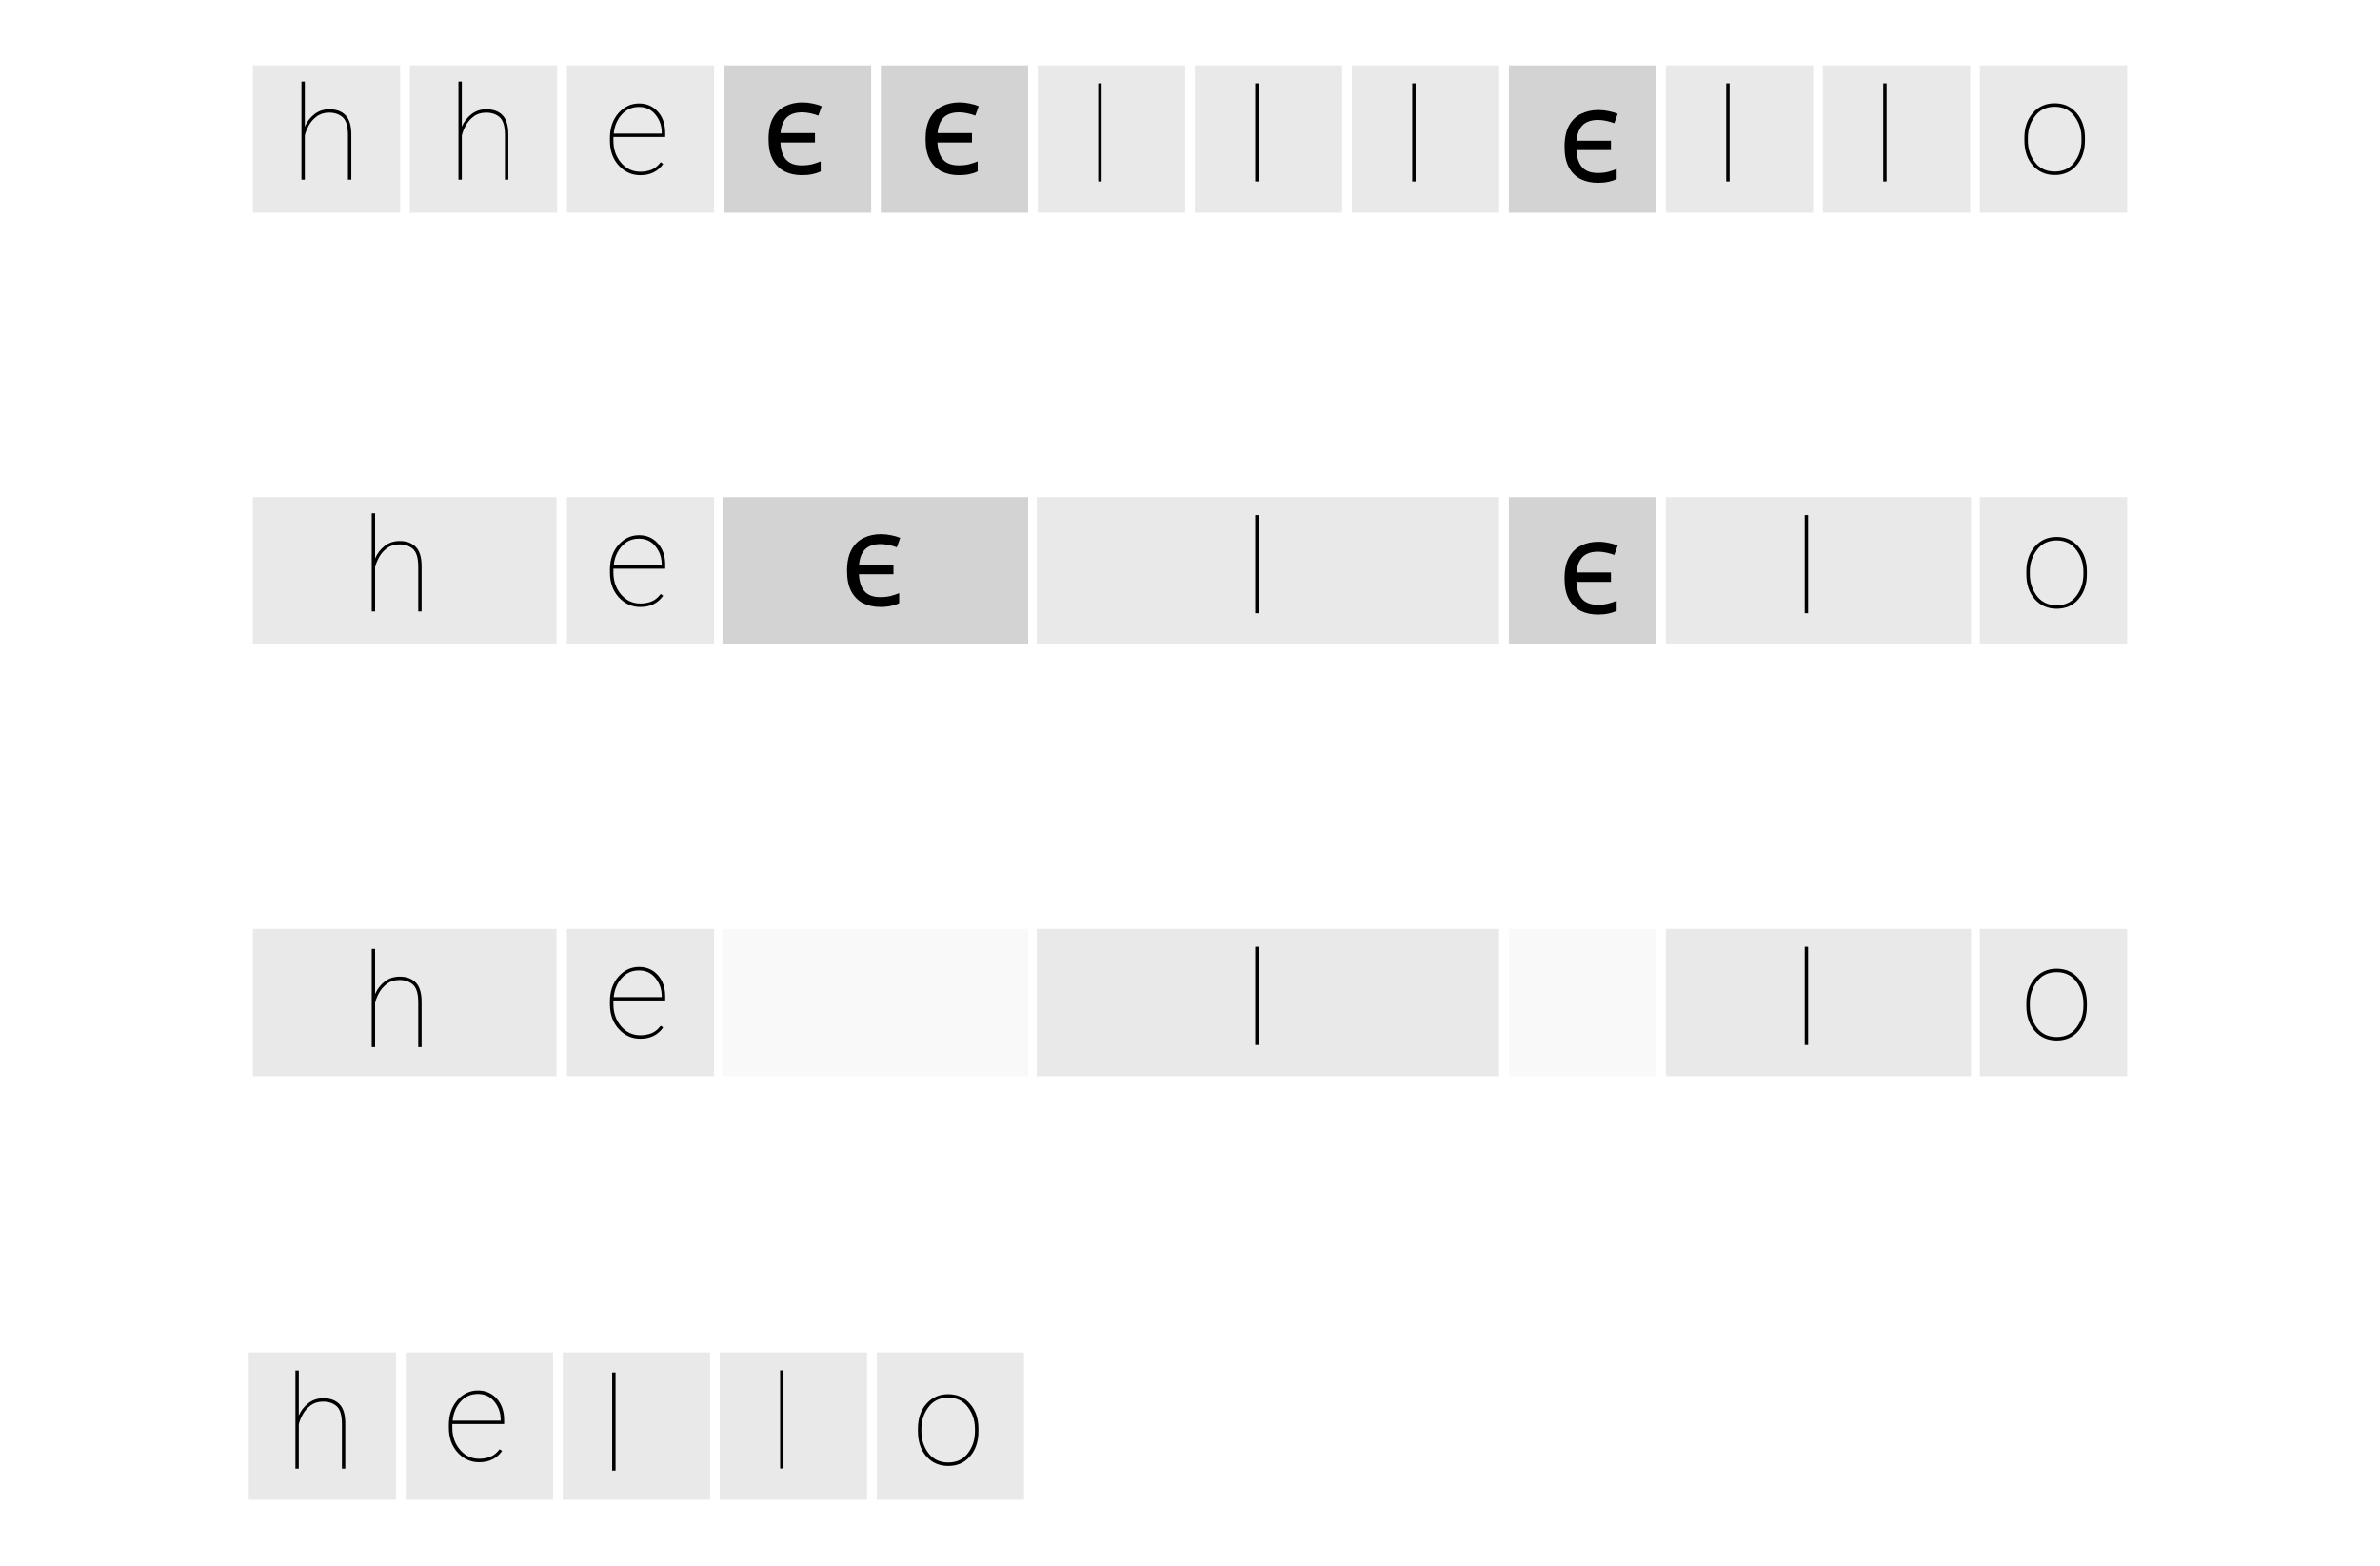
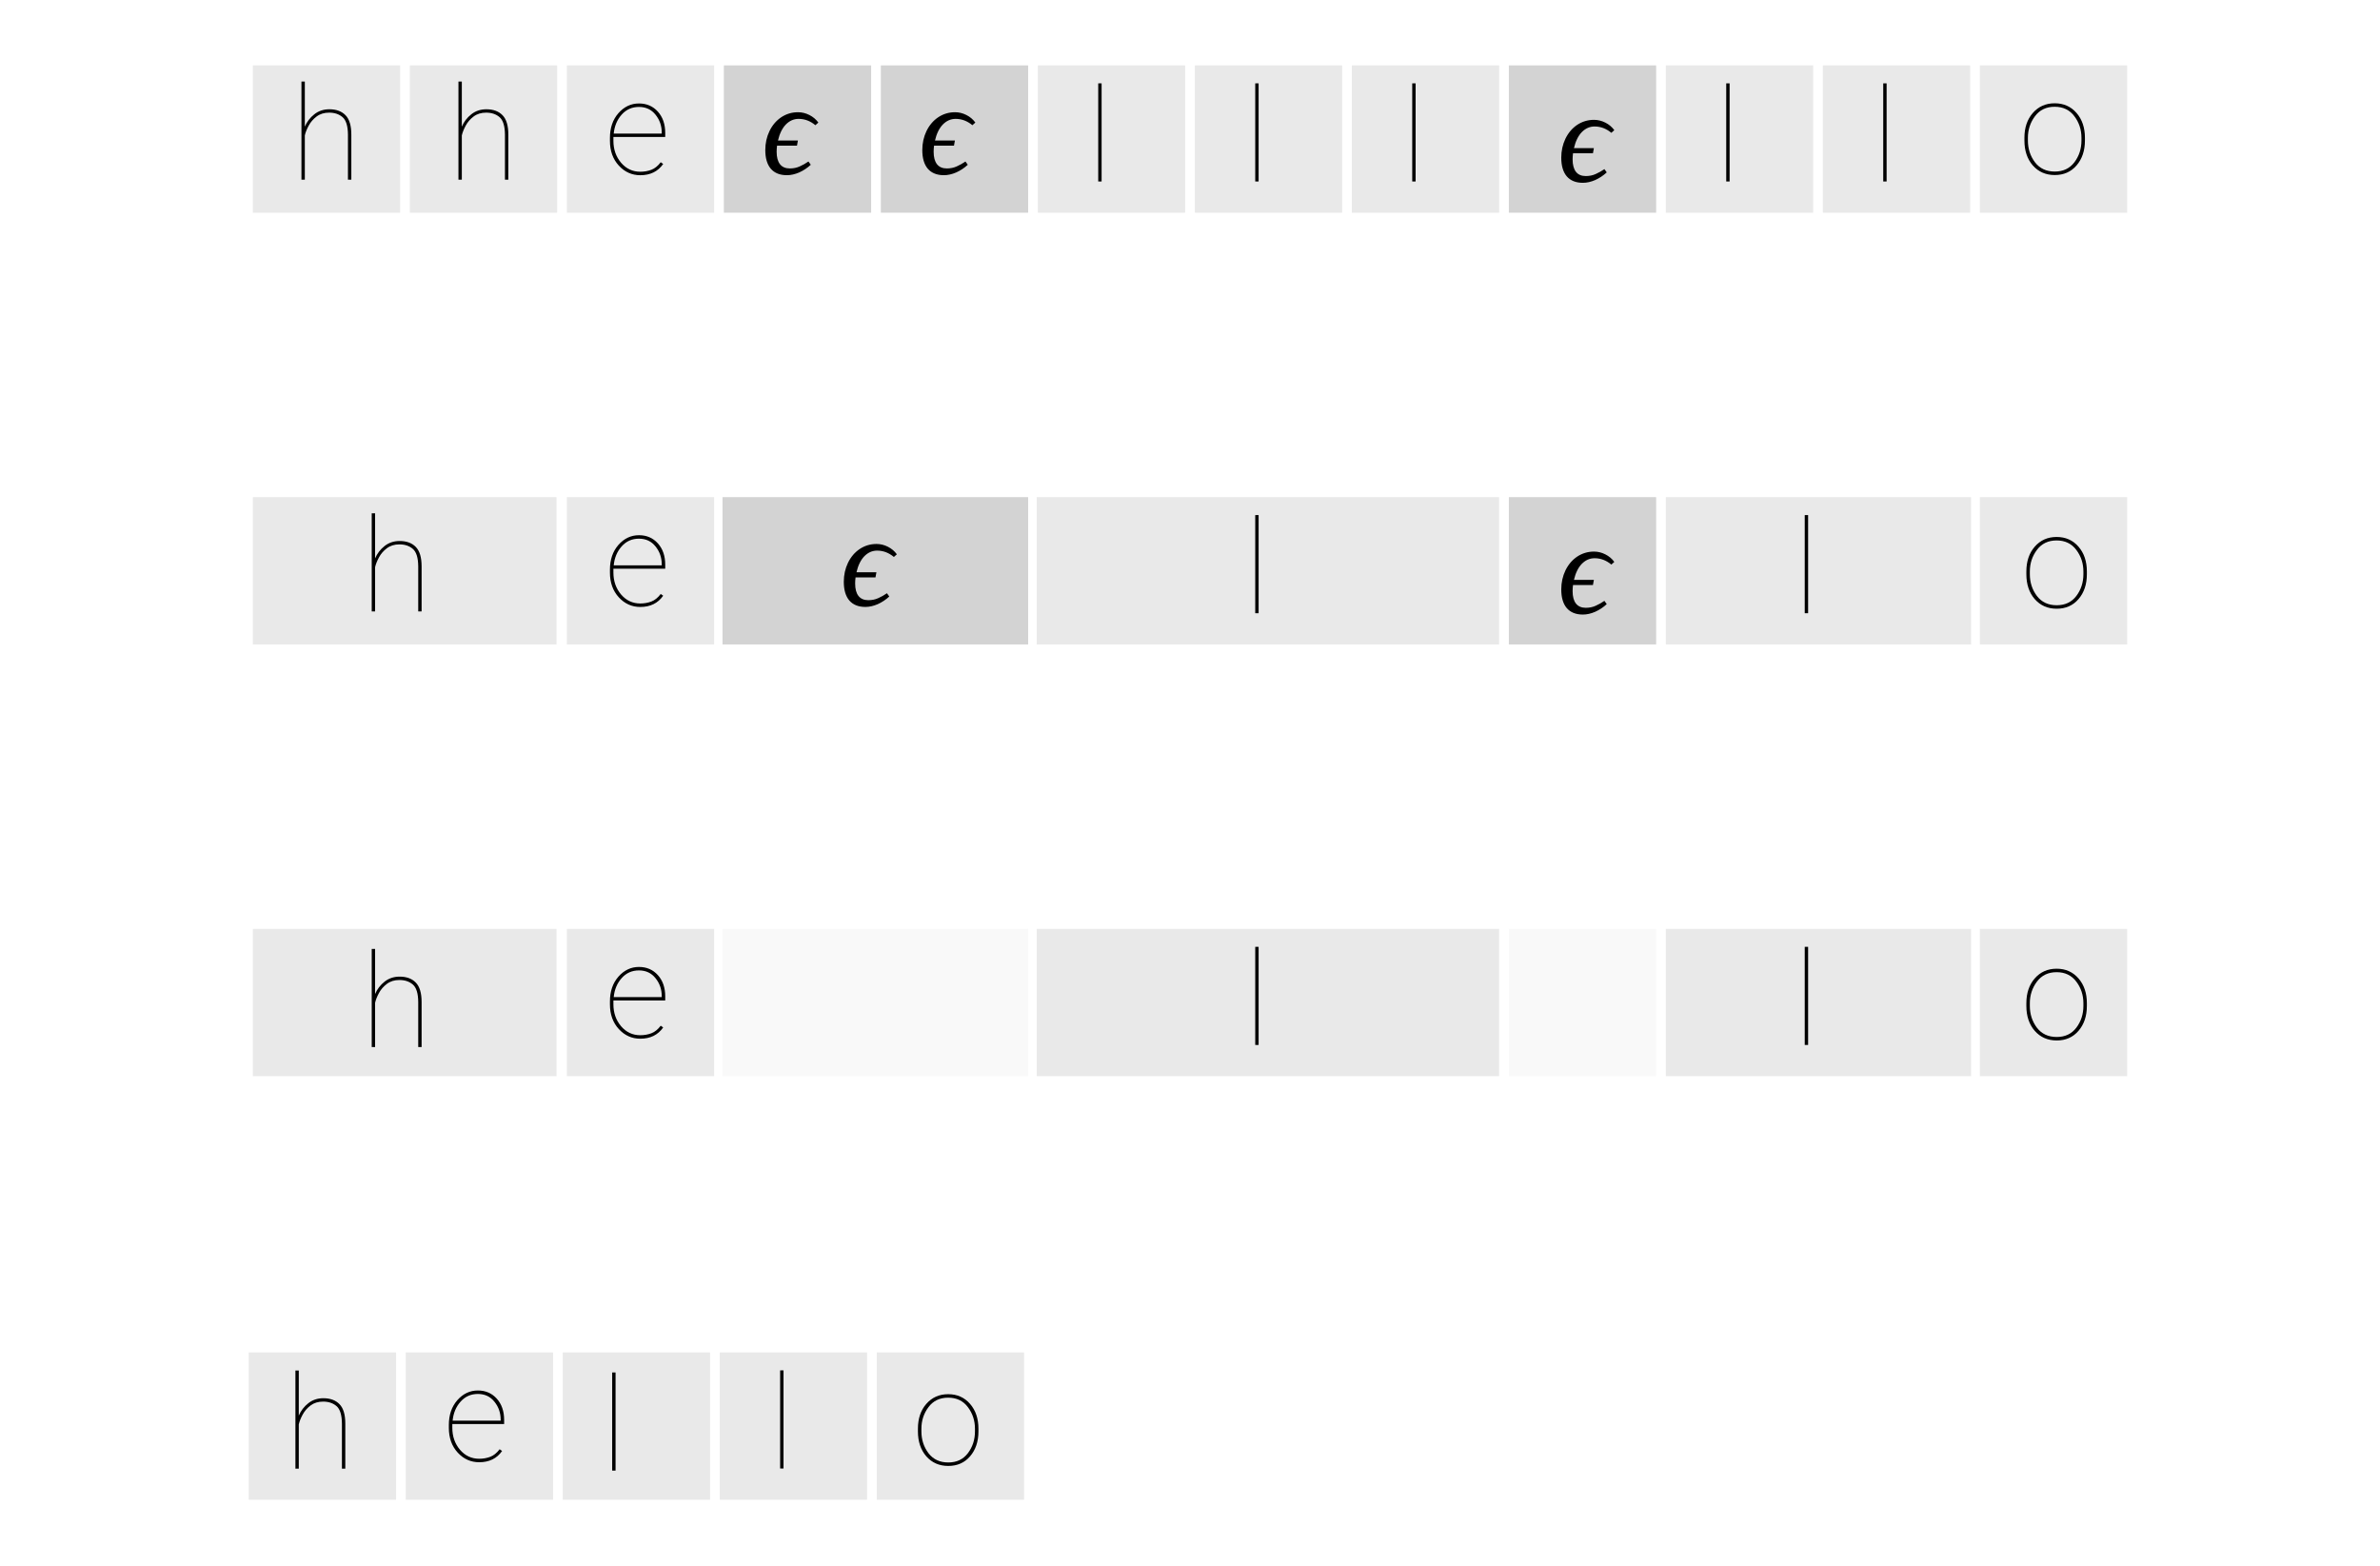
<svg xmlns="http://www.w3.org/2000/svg" height="239.263" width="363.82" id="svg" version="1.1" style="font-style:normal;font-variant:normal;font-weight:200;font-stretch:normal;font-size:20px;line-height:normal;font-family:'-apple-system', BlinkMacSystemFont, Roboto, Helvetica, sans-serif;enable-background:new">
  <defs id="defs4">
+     <style>
+         .math-font {
+            font-family:"Times New Roman",Times,serif;
+            font-style:italic;
+         }
+     </style>
  </defs>
  <g id="g1077" transform="translate(34.65168)">
    <g id="g994" transform="translate(-6.625012,196.7458)">
      <g id="g911">
        <rect style="opacity:0.5;fill:#d3d3d3;stroke-width:1.126" x="10" y="10" height="22.517" width="22.517" id="rect907" />
        <text style="font-size:20px" font-size="20px" x="15.445" y="27.767" id="text909">h</text>
      </g>
      <g transform="translate(24)" id="g917">
        <rect id="rect913" width="22.517" height="22.517" y="10" x="10" style="opacity:0.5;fill:#d3d3d3;stroke-width:1.126" />
        <text id="text915" y="26.581" x="15.742" font-size="20px" style="font-size:20px">e</text>
      </g>
      <g id="g923" transform="translate(48)">
        <rect style="opacity:0.5;fill:#d3d3d3;stroke-width:1.126" x="10" y="10" height="22.517" width="22.517" id="rect919" />
        <text style="font-size:20px" font-size="20px" x="15.742" y="28.064" id="text921">l</text>
      </g>
      <g transform="translate(72)" id="g944">
        <rect id="rect938" width="22.517" height="22.517" y="10" x="10" style="opacity:0.5;fill:#d3d3d3;stroke-width:1.126" />
        <text style="font-size:20px" id="text942" y="27.742" x="17.419" font-size="20px">
          <tspan y="27.742" x="17.419" id="tspan940">l</tspan>
        </text>
      </g>
      <g id="g952" transform="translate(96)">
        <rect style="opacity:0.5;fill:#d3d3d3;stroke-width:1.126" x="10" y="10" height="22.517" width="22.517" id="rect946" />
        <text style="font-size:20px" font-size="20px" x="15.419" y="27.148" id="text950">
          <tspan id="tspan948" x="15.419" y="27.148">o</tspan>
        </text>
      </g>
    </g>
    <g id="g949" transform="translate(-6,132)">
      <g id="g867">
        <rect style="opacity:0.5;fill:#d3d3d3;stroke-width:1.616" x="10" y="10" height="22.517" width="46.419" id="rect862" />
        <text style="font-size:20px" font-size="20px" x="26.483" y="28.064" id="text864">h</text>
      </g>
      <g id="g879" transform="translate(48)">
        <rect style="opacity:0.5;fill:#d3d3d3;stroke-width:1.126" x="10" y="10" height="22.517" width="22.517" id="rect875" />
        <text style="font-size:20px" font-size="20px" x="15.742" y="26.581" id="text877">e</text>
      </g>
      <rect id="rect887" width="46.72" height="22.517" y="10" x="81.797" style="opacity:0.129;fill:#d3d3d3;stroke-width:1.622" />
      <g id="g907" transform="translate(144)">
        <rect style="opacity:0.5;fill:#d3d3d3;stroke-width:1.995" x="-14.174" y="10" height="22.517" width="70.681" id="rect901" />
        <text style="font-size:20px" font-size="20px" x="17.419" y="27.742" id="text905">
          <tspan id="tspan903" x="17.419" y="27.742">l</tspan>
        </text>
      </g>
      <rect id="rect917" width="22.517" height="22.517" y="10" x="202" style="opacity:0.129;fill:#d3d3d3;stroke-width:1.126" />
      <g transform="translate(216)" id="g931">
        <rect id="rect925" width="46.656" height="22.517" y="10" x="10" style="opacity:0.5;fill:#d3d3d3;stroke-width:1.621" />
        <text style="font-size:20px" id="text929" y="27.742" x="29.419" font-size="20px">
          <tspan y="27.742" x="29.419" id="tspan927">l</tspan>
        </text>
      </g>
      <g transform="translate(264)" id="g947">
        <rect id="rect941" width="22.517" height="22.517" y="10" x="10" style="opacity:0.5;fill:#d3d3d3;stroke-width:1.126" />
        <text style="font-size:20px" id="text945" y="26.852" x="16.233" font-size="20px">
          <tspan y="26.852" x="16.233" id="tspan943">o</tspan>
        </text>
      </g>
    </g>
    <g transform="translate(-6,66)" id="g1001">
      <g id="g955">
        <rect id="rect951" width="46.419" height="22.517" y="10" x="10" style="opacity:0.5;fill:#d3d3d3;stroke-width:1.616" />
        <text id="text953" y="27.47" x="26.483" font-size="20px" style="font-size:20px">h</text>
      </g>
      <g transform="translate(48)" id="g961">
        <rect id="rect957" width="22.517" height="22.517" y="10" x="10" style="opacity:0.5;fill:#d3d3d3;stroke-width:1.126" />
        <text id="text959" y="26.581" x="15.742" font-size="20px" style="font-size:20px">e</text>
      </g>
      <g transform="translate(96)" id="g967">
        <rect id="rect963" width="46.72" height="22.517" y="10" x="-14.203" style="fill:#d3d3d3;stroke-width:1.622" />
-         <text id="text965" y="26.581" x="3.742" style="font-size:20px;font-family:STIXGeneral-Italic">ϵ</text>
+         <text id="text965" y="26.581" x="3.742" class="math-font" style="font-size:20px;">ϵ</text>
      </g>
      <g transform="translate(144)" id="g975">
        <rect id="rect969" width="70.681" height="22.517" y="10" x="-14.174" style="opacity:0.5;fill:#d3d3d3;stroke-width:1.995" />
        <text id="text973" y="27.742" x="17.419" font-size="20px" style="font-size:20px">
          <tspan y="27.742" x="17.419" id="tspan971">l</tspan>
        </text>
      </g>
      <g transform="translate(192)" id="g983">
        <rect id="rect977" width="22.517" height="22.517" y="10" x="10" style="fill:#d3d3d3;stroke-width:1.126" />
-         <text style="font-size:20px;font-family:STIXGeneral-Italic" id="text981" y="27.742" x="17.419">
+         <text class="math-font" style="font-size:20px;" id="text981" y="27.742" x="17.419">
          <tspan y="27.742" x="17.419" id="tspan979">ϵ</tspan>
        </text>
      </g>
      <g id="g991" transform="translate(216)">
        <rect style="opacity:0.5;fill:#d3d3d3;stroke-width:1.621" x="10" y="10" height="22.517" width="46.656" id="rect985" />
        <text font-size="20px" x="29.419" y="27.742" id="text989" style="font-size:20px">
          <tspan id="tspan987" x="29.419" y="27.742">l</tspan>
        </text>
      </g>
      <g id="g999" transform="translate(264)">
        <rect style="opacity:0.5;fill:#d3d3d3;stroke-width:1.126" x="10" y="10" height="22.517" width="22.517" id="rect993" />
        <text font-size="20px" x="16.233" y="26.852" id="text997" style="font-size:20px">
          <tspan id="tspan995" x="16.233" y="26.852">o</tspan>
        </text>
      </g>
    </g>
    <g transform="translate(-6)" id="g866">
      <g id="g822">
        <rect id="rect6" width="22.517" height="22.517" y="10" x="10" style="opacity:0.5;fill:#d3d3d3;stroke-width:1.126" />
        <text id="text8" y="27.47" x="15.742" font-size="20px" style="font-size:20px">h</text>
      </g>
      <g id="g819" transform="translate(24)">
        <rect style="opacity:0.5;fill:#d3d3d3;stroke-width:1.126" x="10" y="10" height="22.517" width="22.517" id="rect815" />
        <text style="font-size:20px" font-size="20px" x="15.742" y="27.47" id="text817">h</text>
      </g>
      <g transform="translate(48)" id="g825">
        <rect id="rect821" width="22.517" height="22.517" y="10" x="10" style="opacity:0.5;fill:#d3d3d3;stroke-width:1.126" />
        <text id="text823" y="26.581" x="15.742" font-size="20px" style="font-size:20px">e</text>
      </g>
      <g id="g831" transform="translate(72)">
        <rect style="fill:#d3d3d3;stroke-width:1.126" x="10" y="10" height="22.517" width="22.517" id="rect827" />
-         <text style="font-size:20px;font-family:STIXGeneral-Italic" font-size="20px" x="15.742" y="26.581" id="text17">ϵ</text>
+         <text class="math-font" style="font-size:20px;" x="15.742" y="26.581" id="text17">ϵ</text>
      </g>
      <g transform="translate(96)" id="g837">
        <rect id="rect833" width="22.517" height="22.517" y="10" x="10" style="fill:#d3d3d3;stroke-width:1.126" />
-         <text id="text835" y="26.581" x="15.742" style="font-size:20px;font-family:STIXGeneral-Italic">ϵ</text>
+         <text id="text835" y="26.581" x="15.742" class="math-font" style="font-size:20px;">ϵ</text>
      </g>
      <g id="g843" transform="translate(120)">
        <rect style="opacity:0.5;fill:#d3d3d3;stroke-width:1.126" x="10" y="10" height="22.517" width="22.517" id="rect839" />
        <text font-size="20px" x="17.419" y="27.742" id="text841" style="font-size:20px">
          <tspan id="tspan845" x="17.419" y="27.742">l</tspan>
        </text>
      </g>
      <g transform="translate(144)" id="g876">
        <rect id="rect870" width="22.517" height="22.517" y="10" x="10" style="opacity:0.5;fill:#d3d3d3;stroke-width:1.126" />
        <text id="text874" y="27.742" x="17.419" font-size="20px" style="font-size:20px">
          <tspan y="27.742" x="17.419" id="tspan872">l</tspan>
        </text>
      </g>
      <g id="g884" transform="translate(168)">
        <rect style="opacity:0.5;fill:#d3d3d3;stroke-width:1.126" x="10" y="10" height="22.517" width="22.517" id="rect878" />
        <text font-size="20px" x="17.419" y="27.742" id="text882" style="font-size:20px">
          <tspan id="tspan880" x="17.419" y="27.742">l</tspan>
        </text>
      </g>
      <g transform="translate(192)" id="g892">
        <rect id="rect886" width="22.517" height="22.517" y="10" x="10" style="fill:#d3d3d3;stroke-width:1.126" />
-         <text style="font-size:20px;font-family:STIXGeneral-Italic" id="text890" y="27.742" x="17.419">
+         <text class="math-font" style="font-size:20px;" id="text890" y="27.742" x="17.419">
          <tspan y="27.742" x="17.419" id="tspan888">ϵ</tspan>
        </text>
      </g>
      <g id="g900" transform="translate(216)">
        <rect style="opacity:0.5;fill:#d3d3d3;stroke-width:1.126" x="10" y="10" height="22.517" width="22.517" id="rect894" />
        <text font-size="20px" x="17.419" y="27.742" id="text898" style="font-size:20px">
          <tspan id="tspan896" x="17.419" y="27.742">l</tspan>
        </text>
      </g>
      <g transform="translate(240)" id="g908">
        <rect id="rect902" width="22.517" height="22.517" y="10" x="10" style="opacity:0.5;fill:#d3d3d3;stroke-width:1.126" />
        <text id="text906" y="27.742" x="17.419" font-size="20px" style="font-size:20px">
          <tspan y="27.742" x="17.419" id="tspan904">l</tspan>
        </text>
      </g>
      <g id="g916" transform="translate(264)">
        <rect style="opacity:0.5;fill:#d3d3d3;stroke-width:1.126" x="10" y="10" height="22.517" width="22.517" id="rect910" />
        <text font-size="20px" x="15.936" y="26.555" id="text914" style="font-size:20px">
          <tspan id="tspan912" x="15.936" y="26.555">o</tspan>
        </text>
      </g>
    </g>
  </g>
</svg>
